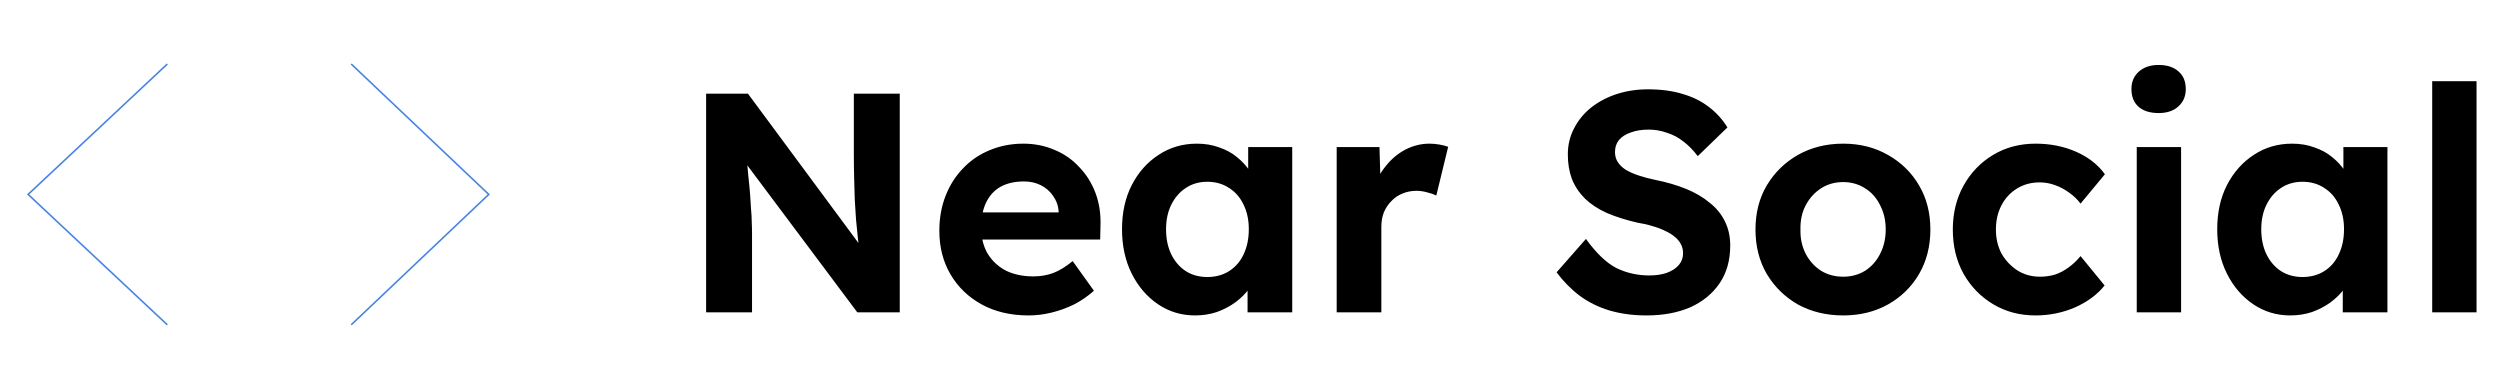
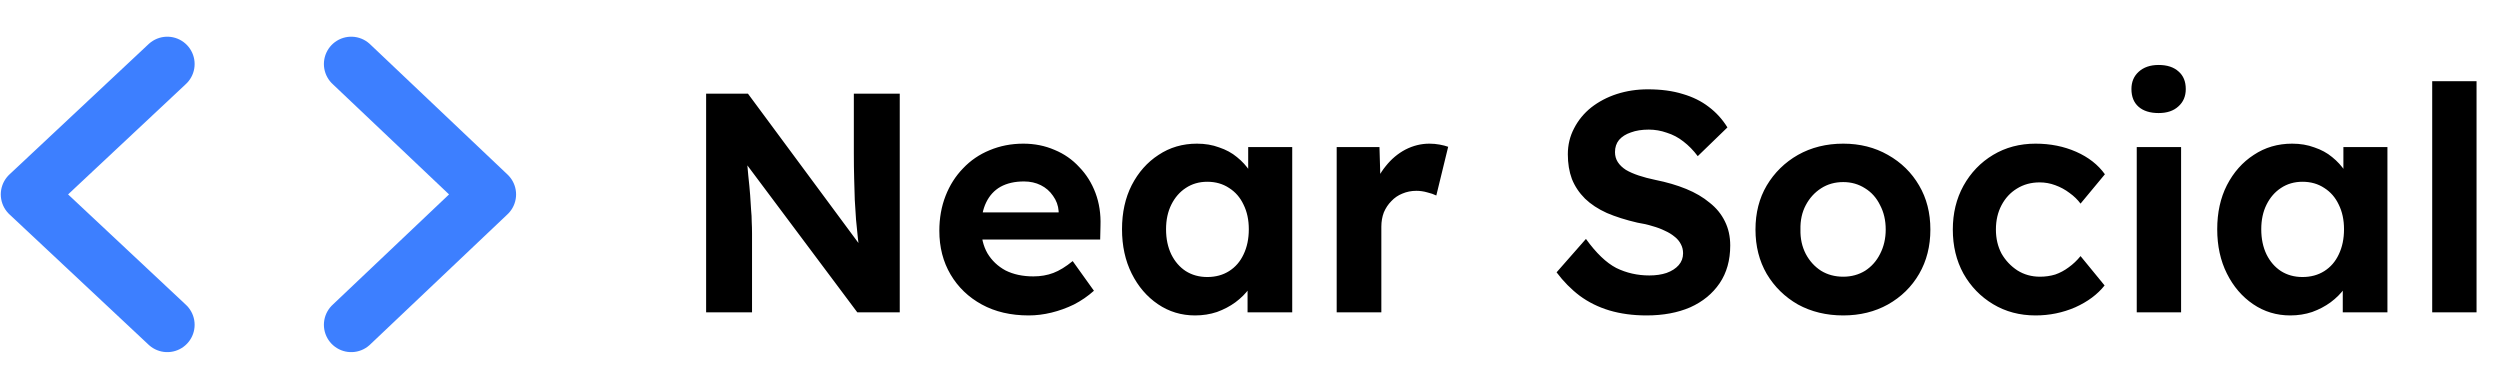
<svg xmlns="http://www.w3.org/2000/svg" width="1601" height="250" viewBox="0 0 1601 250" fill="none">
  <path d="M452.2 200V60H479L556.4 164.6H550.8C550.267 160.467 549.8 156.467 549.4 152.6C549 148.6 548.6 144.6 548.2 140.6C547.933 136.467 547.667 132.267 547.4 128C547.267 123.6 547.133 119 547 114.2C546.867 109.267 546.8 103.933 546.8 98.2V60H576.2V200H549L470 94.4L477.6 94.6C478.267 101.533 478.8 107.467 479.2 112.4C479.733 117.2 480.133 121.4 480.4 125C480.667 128.6 480.867 131.733 481 134.4C481.267 137.067 481.4 139.6 481.4 142C481.533 144.4 481.6 146.933 481.6 149.6V200H452.2ZM658.752 202C647.285 202 637.285 199.667 628.752 195C620.218 190.333 613.552 183.933 608.752 175.8C603.952 167.667 601.552 158.333 601.552 147.8C601.552 139.667 602.885 132.2 605.552 125.4C608.218 118.6 611.952 112.733 616.752 107.8C621.552 102.733 627.218 98.867 633.752 96.2C640.418 93.4 647.618 92 655.352 92C662.552 92 669.218 93.333 675.352 96C681.485 98.533 686.752 102.2 691.152 107C695.685 111.667 699.152 117.2 701.552 123.6C703.952 130 705.018 137 704.752 144.6L704.552 153.4H619.552L614.952 136H681.152L677.952 139.6V135.2C677.685 131.6 676.485 128.333 674.352 125.4C672.352 122.467 669.752 120.2 666.552 118.6C663.352 117 659.752 116.2 655.752 116.2C649.885 116.2 644.885 117.333 640.752 119.6C636.752 121.867 633.685 125.2 631.552 129.6C629.418 134 628.352 139.333 628.352 145.6C628.352 152 629.685 157.533 632.352 162.2C635.152 166.867 639.018 170.533 643.952 173.2C649.018 175.733 654.952 177 661.752 177C666.418 177 670.685 176.267 674.552 174.8C678.418 173.333 682.552 170.8 686.952 167.2L700.552 186.2C696.685 189.667 692.418 192.6 687.752 195C683.085 197.267 678.285 199 673.352 200.2C668.418 201.4 663.552 202 658.752 202ZM765.339 202C756.539 202 748.606 199.6 741.539 194.8C734.472 190 728.872 183.467 724.739 175.2C720.606 166.933 718.539 157.467 718.539 146.8C718.539 136.133 720.606 126.733 724.739 118.6C729.006 110.333 734.739 103.867 741.939 99.2C749.139 94.4 757.339 92 766.539 92C771.739 92 776.472 92.8 780.739 94.4C785.139 95.867 788.939 97.933 792.139 100.6C795.472 103.267 798.272 106.333 800.539 109.8C802.806 113.267 804.406 117 805.339 121L799.339 120V94.2H827.539V200H798.939V174.6L805.339 174C804.272 177.733 802.539 181.267 800.139 184.6C797.739 187.933 794.739 190.933 791.139 193.6C787.672 196.133 783.739 198.2 779.339 199.8C774.939 201.267 770.272 202 765.339 202ZM773.139 177.4C778.472 177.4 783.139 176.133 787.139 173.6C791.139 171.067 794.206 167.533 796.339 163C798.606 158.333 799.739 152.933 799.739 146.8C799.739 140.8 798.606 135.533 796.339 131C794.206 126.467 791.139 122.933 787.139 120.4C783.139 117.733 778.472 116.4 773.139 116.4C767.939 116.4 763.339 117.733 759.339 120.4C755.472 122.933 752.406 126.467 750.139 131C747.872 135.533 746.739 140.8 746.739 146.8C746.739 152.933 747.872 158.333 750.139 163C752.406 167.533 755.472 171.067 759.339 173.6C763.339 176.133 767.939 177.4 773.139 177.4ZM856.013 200V94.2H883.413L884.413 128.2L879.613 121.2C881.213 115.733 883.813 110.8 887.413 106.4C891.013 101.867 895.213 98.333 900.013 95.8C904.946 93.267 910.079 92 915.413 92C917.679 92 919.879 92.2 922.013 92.6C924.146 93 925.946 93.467 927.413 94L919.813 125.2C918.213 124.4 916.279 123.733 914.013 123.2C911.746 122.533 909.413 122.2 907.013 122.2C903.813 122.2 900.813 122.8 898.013 124C895.346 125.067 893.013 126.667 891.013 128.8C889.013 130.8 887.413 133.2 886.213 136C885.146 138.8 884.613 141.867 884.613 145.2V200H856.013ZM1054.44 202C1045.77 202 1037.84 200.933 1030.64 198.8C1023.57 196.667 1017.24 193.533 1011.64 189.4C1006.17 185.267 1001.24 180.267 996.836 174.4L1015.64 153C1022.17 162.067 1028.64 168.267 1035.04 171.6C1041.57 174.8 1048.64 176.4 1056.24 176.4C1060.37 176.4 1064.04 175.867 1067.24 174.8C1070.57 173.6 1073.17 171.933 1075.04 169.8C1076.9 167.667 1077.84 165.133 1077.84 162.2C1077.84 160.067 1077.37 158.133 1076.44 156.4C1075.5 154.533 1074.17 152.933 1072.44 151.6C1070.7 150.133 1068.64 148.867 1066.24 147.8C1063.84 146.6 1061.17 145.6 1058.24 144.8C1055.3 143.867 1052.1 143.133 1048.64 142.6C1041.17 140.867 1034.64 138.8 1029.04 136.4C1023.44 133.867 1018.77 130.8 1015.04 127.2C1011.3 123.467 1008.5 119.267 1006.64 114.6C1004.9 109.933 1004.04 104.667 1004.04 98.8C1004.04 92.8 1005.37 87.267 1008.04 82.2C1010.7 77 1014.37 72.533 1019.04 68.8C1023.84 65.067 1029.3 62.2 1035.44 60.2C1041.7 58.2 1048.3 57.2 1055.24 57.2C1063.77 57.2 1071.24 58.2 1077.64 60.2C1084.04 62.067 1089.57 64.8 1094.24 68.4C1099.04 72 1103.04 76.4 1106.24 81.6L1087.24 100C1084.44 96.267 1081.37 93.133 1078.04 90.6C1074.84 88.067 1071.3 86.2 1067.44 85C1063.7 83.667 1059.84 83 1055.84 83C1051.44 83 1047.64 83.6 1044.44 84.8C1041.24 85.867 1038.7 87.467 1036.84 89.6C1035.1 91.733 1034.24 94.333 1034.24 97.4C1034.24 99.8 1034.84 101.933 1036.04 103.8C1037.24 105.667 1038.97 107.333 1041.24 108.8C1043.5 110.133 1046.24 111.333 1049.44 112.4C1052.64 113.467 1056.17 114.4 1060.04 115.2C1067.37 116.667 1073.97 118.6 1079.84 121C1085.7 123.4 1090.7 126.333 1094.84 129.8C1099.1 133.133 1102.37 137.133 1104.64 141.8C1106.9 146.333 1108.04 151.467 1108.04 157.2C1108.04 166.667 1105.77 174.733 1101.24 181.4C1096.7 188.067 1090.44 193.2 1082.44 196.8C1074.44 200.267 1065.1 202 1054.44 202ZM1180.41 202C1169.61 202 1159.94 199.667 1151.41 195C1143.01 190.2 1136.34 183.667 1131.41 175.4C1126.61 167.133 1124.21 157.667 1124.21 147C1124.21 136.333 1126.61 126.933 1131.41 118.8C1136.34 110.533 1143.01 104 1151.41 99.2C1159.94 94.4 1169.61 92 1180.41 92C1191.07 92 1200.61 94.4 1209.01 99.2C1217.54 104 1224.21 110.533 1229.01 118.8C1233.81 126.933 1236.21 136.333 1236.21 147C1236.21 157.667 1233.81 167.133 1229.01 175.4C1224.21 183.667 1217.54 190.2 1209.01 195C1200.61 199.667 1191.07 202 1180.41 202ZM1180.41 177.2C1185.61 177.2 1190.27 175.933 1194.41 173.4C1198.54 170.733 1201.74 167.133 1204.01 162.6C1206.41 157.933 1207.61 152.733 1207.61 147C1207.61 141.133 1206.41 135.933 1204.01 131.4C1201.74 126.733 1198.54 123.133 1194.41 120.6C1190.27 117.933 1185.61 116.6 1180.41 116.6C1175.07 116.6 1170.34 117.933 1166.21 120.6C1162.07 123.267 1158.81 126.867 1156.41 131.4C1154.01 135.933 1152.87 141.133 1153.01 147C1152.87 152.733 1154.01 157.933 1156.41 162.6C1158.81 167.133 1162.07 170.733 1166.21 173.4C1170.34 175.933 1175.07 177.2 1180.41 177.2ZM1303.58 202C1293.44 202 1284.38 199.6 1276.38 194.8C1268.38 190 1262.04 183.467 1257.38 175.2C1252.84 166.933 1250.58 157.533 1250.58 147C1250.58 136.6 1252.84 127.267 1257.38 119C1262.04 110.6 1268.38 104 1276.38 99.2C1284.38 94.4 1293.44 92 1303.58 92C1313.04 92 1321.71 93.733 1329.58 97.2C1337.44 100.667 1343.58 105.467 1347.98 111.6L1332.38 130.4C1330.51 127.867 1328.18 125.6 1325.38 123.6C1322.58 121.467 1319.51 119.8 1316.18 118.6C1312.98 117.4 1309.64 116.8 1306.18 116.8C1300.71 116.8 1295.84 118.133 1291.58 120.8C1287.44 123.333 1284.18 126.867 1281.78 131.4C1279.38 135.933 1278.18 141.133 1278.18 147C1278.18 152.733 1279.38 157.867 1281.78 162.4C1284.31 166.8 1287.71 170.4 1291.98 173.2C1296.24 175.867 1301.04 177.2 1306.38 177.2C1309.84 177.2 1313.11 176.733 1316.18 175.8C1319.24 174.733 1322.11 173.2 1324.78 171.2C1327.58 169.2 1330.11 166.8 1332.38 164L1347.78 182.8C1343.24 188.533 1336.98 193.2 1328.98 196.8C1320.98 200.267 1312.51 202 1303.58 202ZM1368.37 200V94.2H1396.77V200H1368.37ZM1382.37 72.4C1376.91 72.4 1372.64 71.067 1369.57 68.4C1366.51 65.733 1364.97 61.933 1364.97 57C1364.97 52.467 1366.51 48.8 1369.57 46C1372.77 43.067 1377.04 41.6 1382.37 41.6C1387.84 41.6 1392.11 43 1395.17 45.8C1398.24 48.467 1399.77 52.2 1399.77 57C1399.77 61.667 1398.17 65.4 1394.97 68.2C1391.91 71 1387.71 72.4 1382.37 72.4ZM1466.71 202C1457.91 202 1449.97 199.6 1442.91 194.8C1435.84 190 1430.24 183.467 1426.11 175.2C1421.97 166.933 1419.91 157.467 1419.91 146.8C1419.91 136.133 1421.97 126.733 1426.11 118.6C1430.37 110.333 1436.11 103.867 1443.31 99.2C1450.51 94.4 1458.71 92 1467.91 92C1473.11 92 1477.84 92.8 1482.11 94.4C1486.51 95.867 1490.31 97.933 1493.51 100.6C1496.84 103.267 1499.64 106.333 1501.91 109.8C1504.17 113.267 1505.77 117 1506.71 121L1500.71 120V94.2H1528.91V200H1500.31V174.6L1506.71 174C1505.64 177.733 1503.91 181.267 1501.51 184.6C1499.11 187.933 1496.11 190.933 1492.51 193.6C1489.04 196.133 1485.11 198.2 1480.71 199.8C1476.31 201.267 1471.64 202 1466.71 202ZM1474.51 177.4C1479.84 177.4 1484.51 176.133 1488.51 173.6C1492.51 171.067 1495.57 167.533 1497.71 163C1499.97 158.333 1501.11 152.933 1501.11 146.8C1501.11 140.8 1499.97 135.533 1497.71 131C1495.57 126.467 1492.51 122.933 1488.51 120.4C1484.51 117.733 1479.84 116.4 1474.51 116.4C1469.31 116.4 1464.71 117.733 1460.71 120.4C1456.84 122.933 1453.77 126.467 1451.51 131C1449.24 135.533 1448.11 140.8 1448.11 146.8C1448.11 152.933 1449.24 158.333 1451.51 163C1453.77 167.533 1456.84 171.067 1460.71 173.6C1464.71 176.133 1469.31 177.4 1474.51 177.4ZM1557.58 200V52H1585.98V200H1557.58Z" fill="black" />
-   <path d="M107.137 208L18 124.5L107.137 41" stroke="#3D7FFF" strokeWidth="35" strokeLinecap="round" strokeLinejoin="round" />
-   <path d="M224.924 41L313 124.5L224.924 208" stroke="#3D7FFF" strokeWidth="35" strokeLinecap="round" strokeLinejoin="round" />
+   <path d="M107.137 208L18 124.5L107.137 41" stroke="#3D7FFF" stroke-width="35" stroke-linecap="round" stroke-linejoin="round" />
+   <path d="M224.924 41L313 124.5L224.924 208" stroke="#3D7FFF" stroke-width="35" stroke-linecap="round" stroke-linejoin="round" />
</svg>
